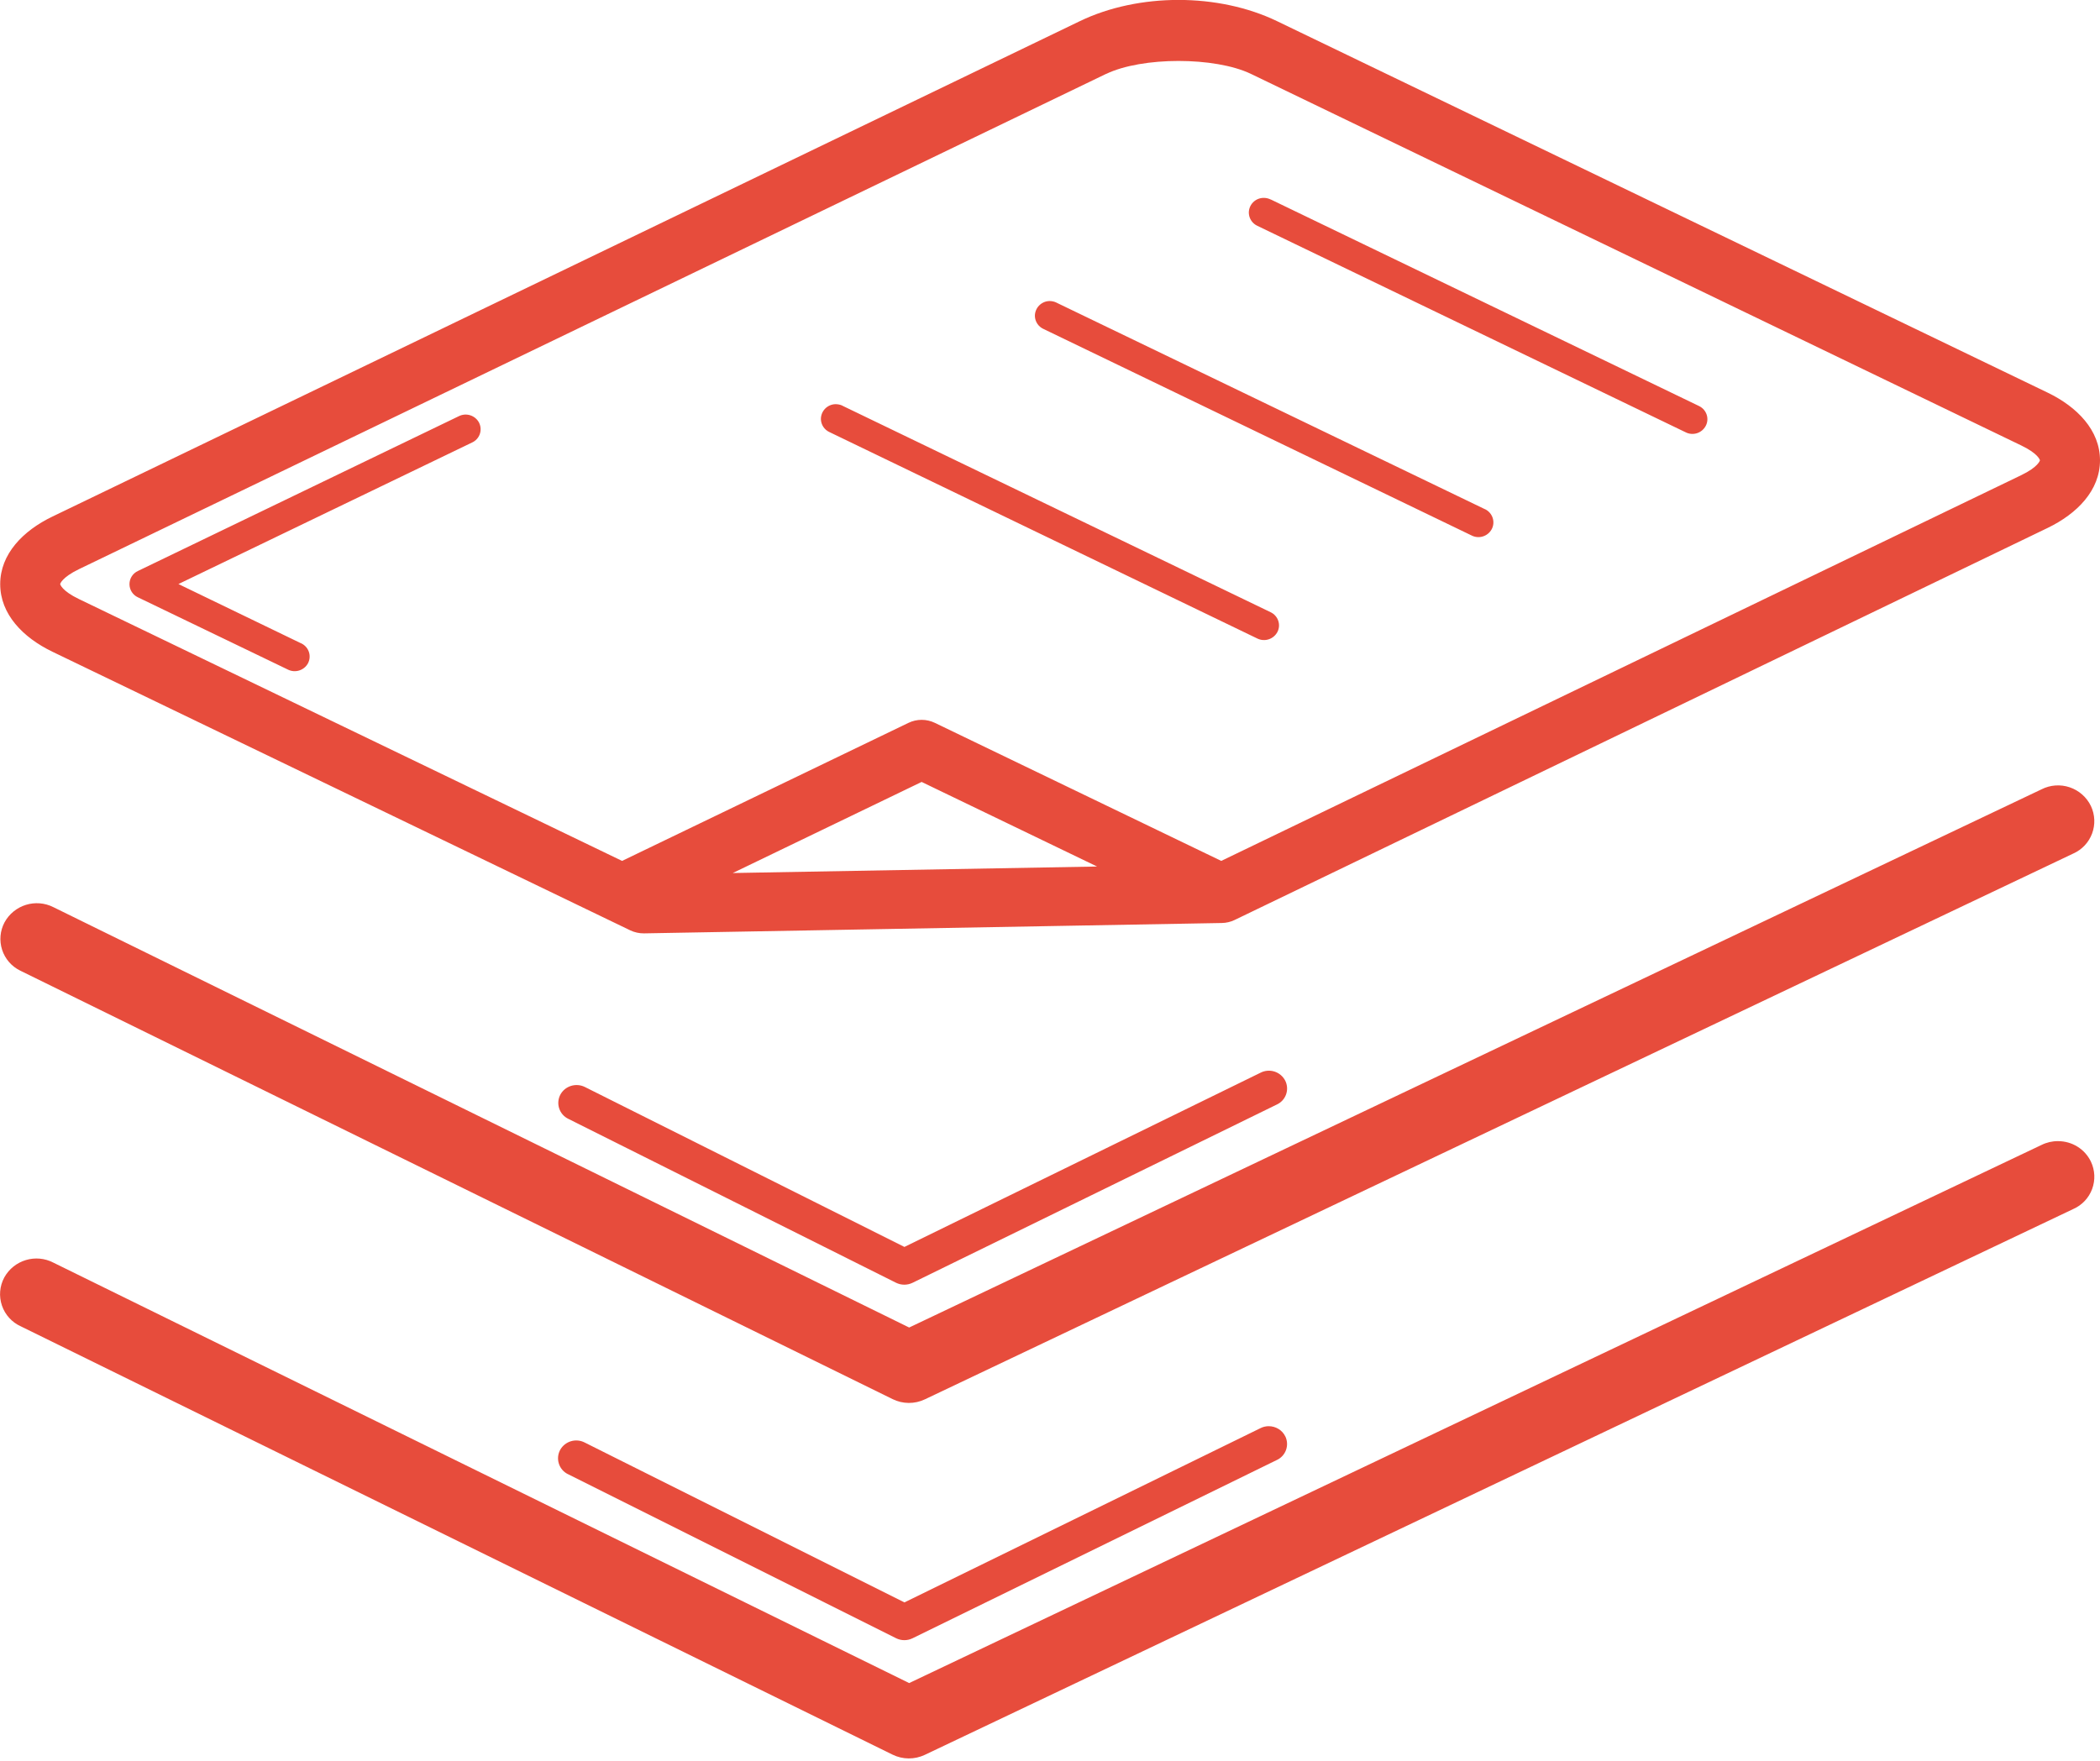
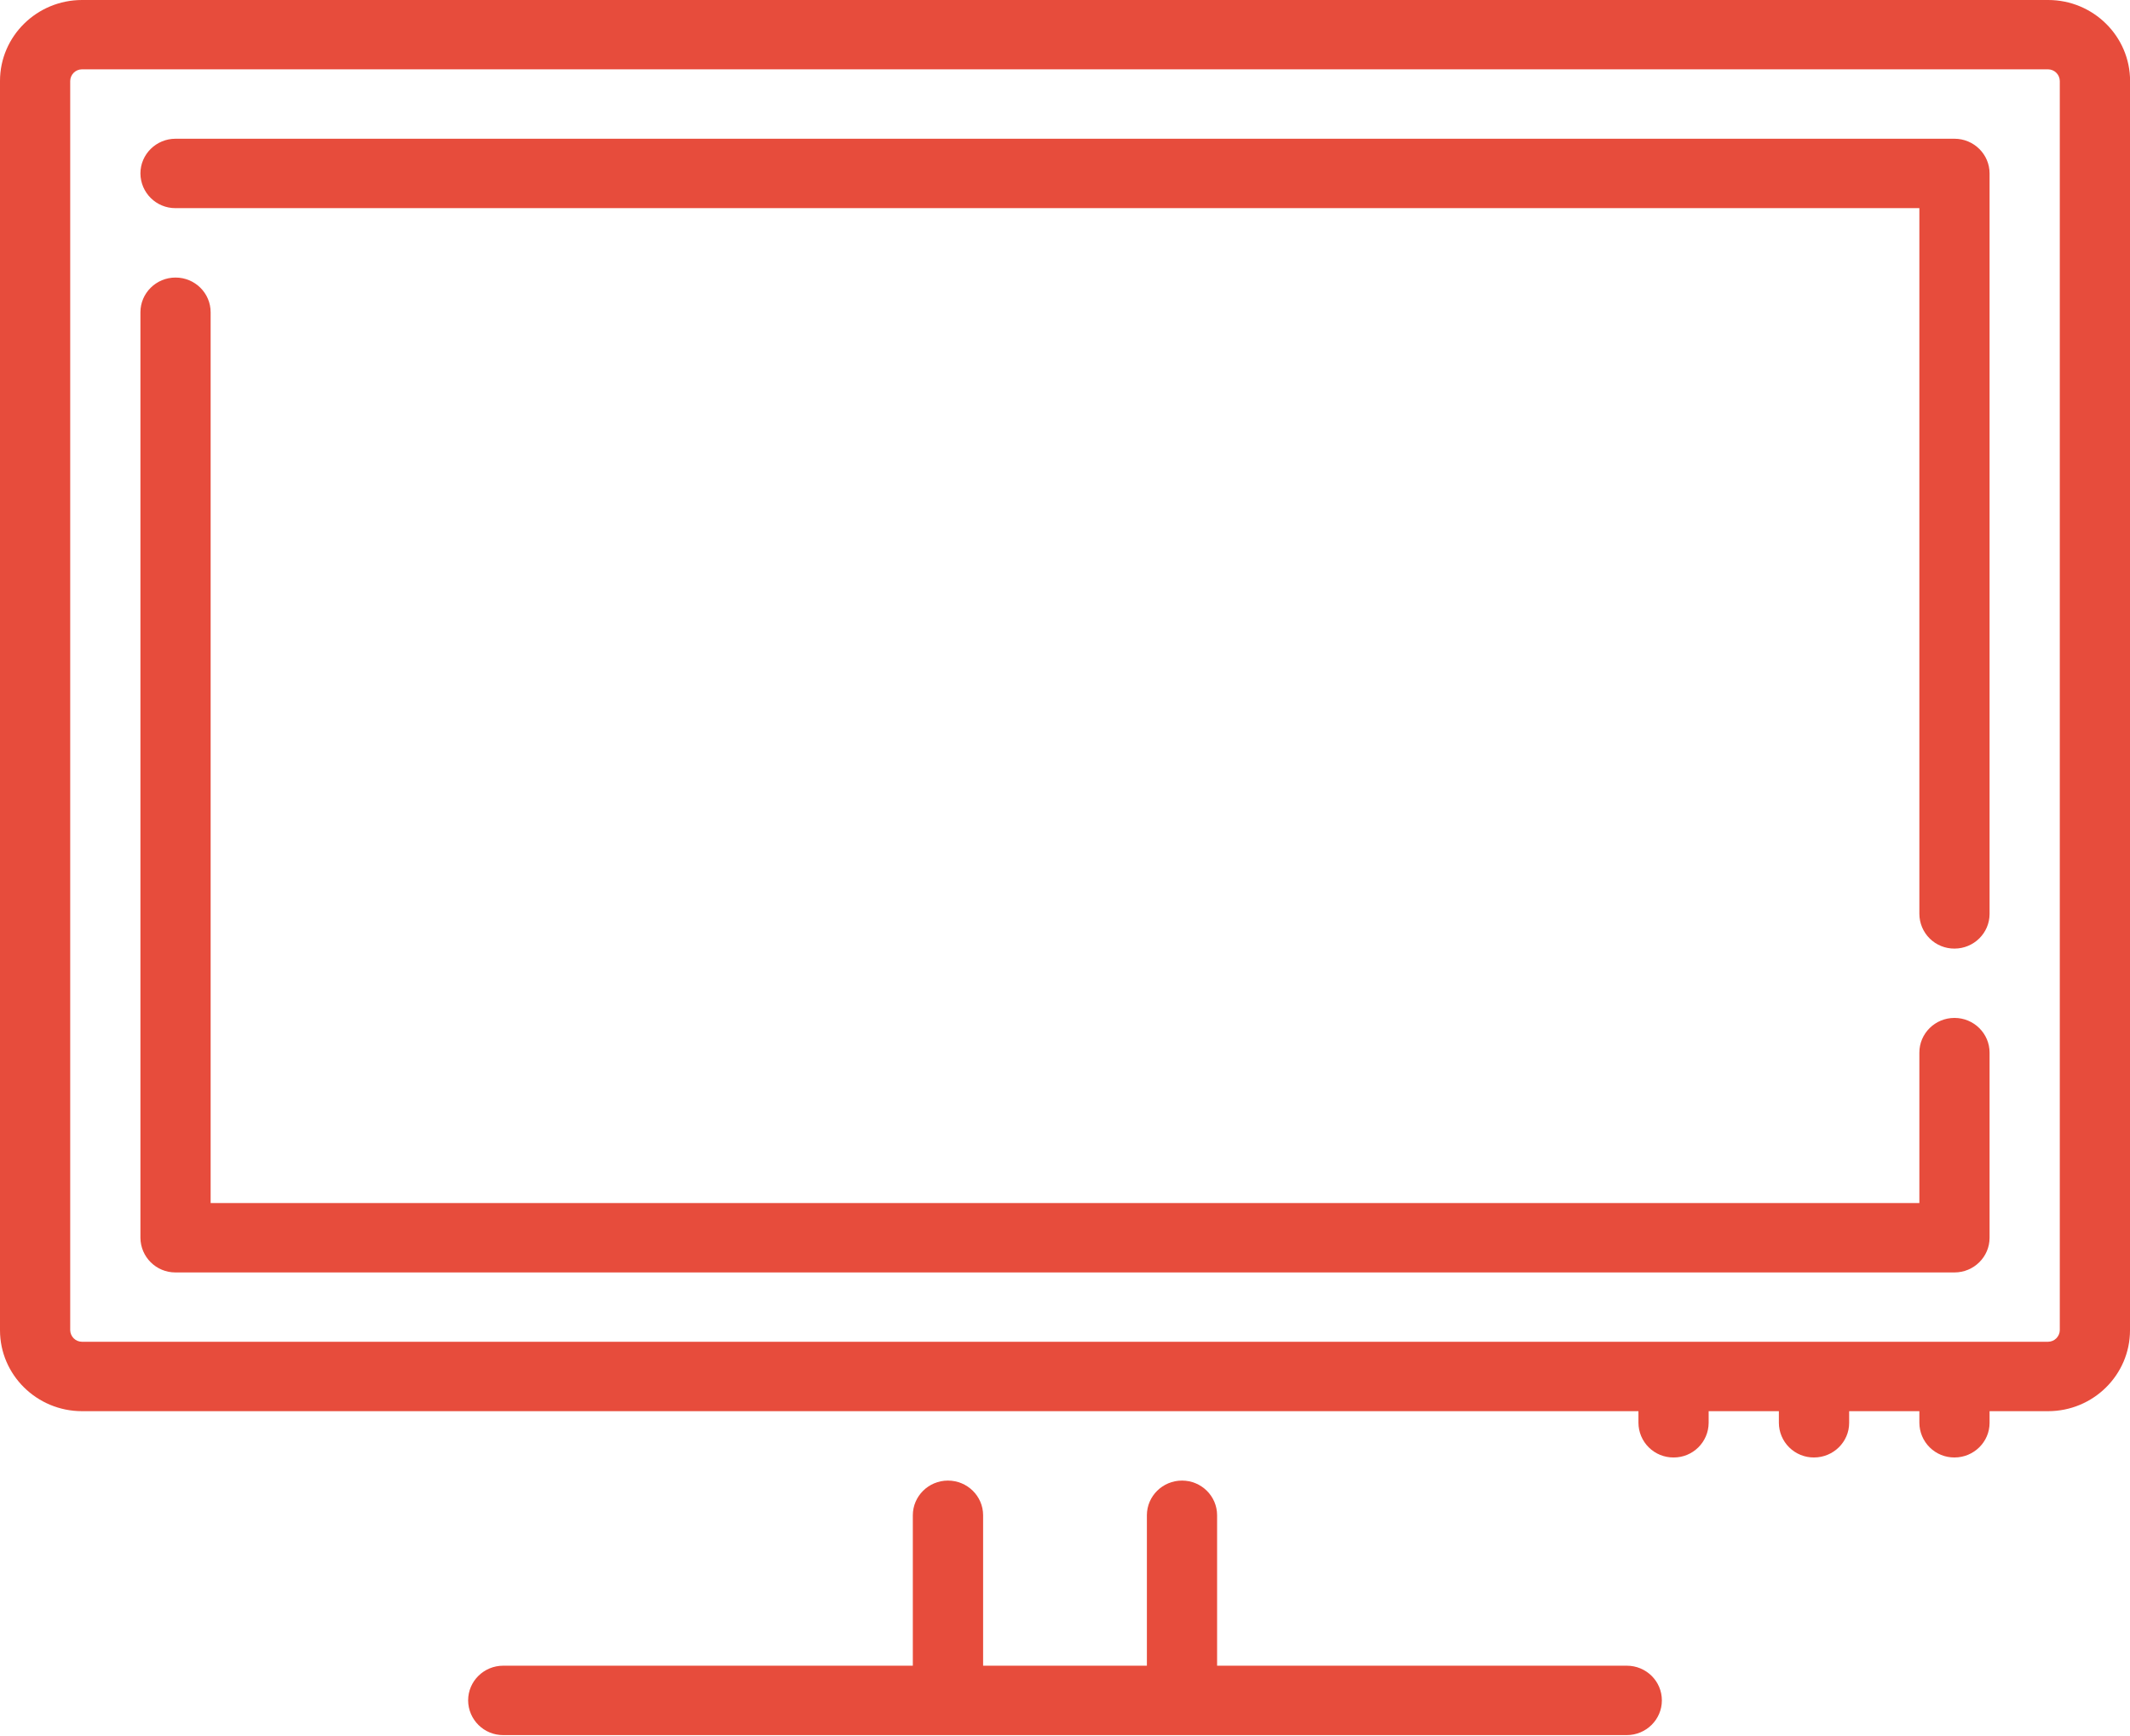
- <svg xmlns="http://www.w3.org/2000/svg" width="31" height="26" viewBox="0 0 31 26">
-   <g>
-     <g>
-       <path fill="#e74c3c" d="M18.855.314l11.373 5.484c.434.21.772.554.772.999 0 .445-.338.788-.772.998l-12.004 5.79a.45.45 0 0 1-.188.044l-8.529.153a.462.462 0 0 1-.204-.045L.773 9.623C.34 9.414.003 9.07.003 8.625c0-.444.337-.789.772-.998L15.937.314c.434-.21.947-.315 1.46-.315.512 0 1.024.105 1.458.315zm-2.527.777L1.166 8.404c-.254.123-.277.217-.278.22.001.005.024.1.278.222l8.017 3.866 4.227-2.038a.448.448 0 0 1 .391 0l4.227 2.038 11.808-5.695c.253-.122.276-.216.278-.22-.002-.005-.025-.099-.278-.22L18.464 1.09C18.198.963 17.797.9 17.396.9c-.4 0-.802.064-1.068.192zm13.786 5.706zM.888 8.625zm17.87-5.68l6.318 3.048.01.005c.108.055.15.187.093.292a.222.222 0 0 1-.3.091l-6.317-3.046a.218.218 0 0 1-.127-.19.219.219 0 0 1 .216-.223.225.225 0 0 1 .107.024zm-3.16 1.525l6.319 3.047.01.004c.108.056.15.188.093.294a.223.223 0 0 1-.3.09l-6.317-3.048a.216.216 0 0 1-.126-.188.22.22 0 0 1 .215-.224c.037 0 .074.008.107.025zM12.44 5.993l6.317 3.047c.11.053.155.183.101.29a.224.224 0 0 1-.296.099L12.244 6.38a.216.216 0 0 1-.126-.189.22.22 0 0 1 .215-.223c.037 0 .074.007.107.024zm-5.366.253a.215.215 0 0 1-.105.288l-4.335 2.09 1.808.874c.004 0 .007.003.01.004.109.056.15.186.094.293a.224.224 0 0 1-.3.09L2.036 8.82a.214.214 0 0 1 0-.389l4.738-2.286a.224.224 0 0 1 .3.1zm3.743 6.645l5.378-.096-2.59-1.249zm20.049-.989a.523.523 0 0 1-.26.701l-16.954 8.06a.546.546 0 0 1-.476-.004L.308 14.337l-.012-.006a.521.521 0 0 1-.23-.71.543.543 0 0 1 .724-.225l12.631 6.206 16.716-7.947a.539.539 0 0 1 .729.247zm-11.893 4.056a.26.26 0 0 1-.126.352l-5.377 2.632a.276.276 0 0 1-.243-.001L8.388 16.52a.261.261 0 0 1-.117-.355c.068-.129.23-.18.362-.115l4.718 2.362 5.256-2.572a.271.271 0 0 1 .366.118zm11.893 1.195a.52.52 0 0 1-.26.699l-16.954 8.06a.548.548 0 0 1-.476-.003L.308 19.585a.521.521 0 0 1-.245-.722.543.543 0 0 1 .727-.218l12.631 6.207 16.716-7.946a.535.535 0 0 1 .244-.056c.208 0 .397.118.485.303zm-11.893 4.055a.26.26 0 0 1-.126.351l-5.377 2.632a.274.274 0 0 1-.242-.001l-4.84-2.421-.007-.003a.261.261 0 0 1-.112-.357.272.272 0 0 1 .364-.108l4.718 2.36 5.256-2.573a.27.27 0 0 1 .121-.029c.104 0 .2.057.245.15z" />
-     </g>
-   </g>
+ <svg xmlns="http://www.w3.org/2000/svg" width="27" height="22" viewBox="0 0 27 22">
+   <path fill="#e74c3c" d="M21.066 21.559c0 .243-.2.44-.445.44H6.379a.443.443 0 0 1-.445-.44c0-.244.2-.44.445-.44h5.192v-1.907c0-.243.2-.44.445-.44.246 0 .446.197.446.44v1.907h2.076v-1.907c0-.243.2-.44.445-.44.246 0 .445.197.445.44v1.907h5.193c.246 0 .445.196.445.44zM27 1.026v15.84c0 .566-.466 1.026-1.038 1.026h-.742v.148c0 .242-.2.439-.445.439a.442.442 0 0 1-.445-.44v-.147h-.89v.148c0 .242-.2.439-.446.439a.442.442 0 0 1-.445-.44v-.147h-.89v.148a.442.442 0 0 1-.445.439.442.442 0 0 1-.445-.44v-.147H1.04c-.573 0-1.04-.46-1.04-1.026V1.026C0 .46.467 0 1.04 0h24.923c.572 0 1.038.46 1.038 1.027zm-.89 0a.15.15 0 0 0-.148-.147H1.038a.15.15 0 0 0-.148.147v15.84a.15.15 0 0 0 .148.146h24.924a.15.15 0 0 0 .148-.146zM25.22 2.2v9.387c0 .243-.2.44-.445.44a.442.442 0 0 1-.445-.44V2.639H2.225a.443.443 0 0 1-.445-.44c0-.243.2-.44.445-.44h22.55c.245 0 .445.197.445.44zm0 11.147v2.346c0 .243-.2.44-.445.44H2.225a.443.443 0 0 1-.445-.44V3.959c0-.243.2-.44.445-.44.246 0 .445.197.445.44v11.294h21.66v-1.907c0-.243.199-.44.445-.44.245 0 .445.197.445.44z" />
</svg>
